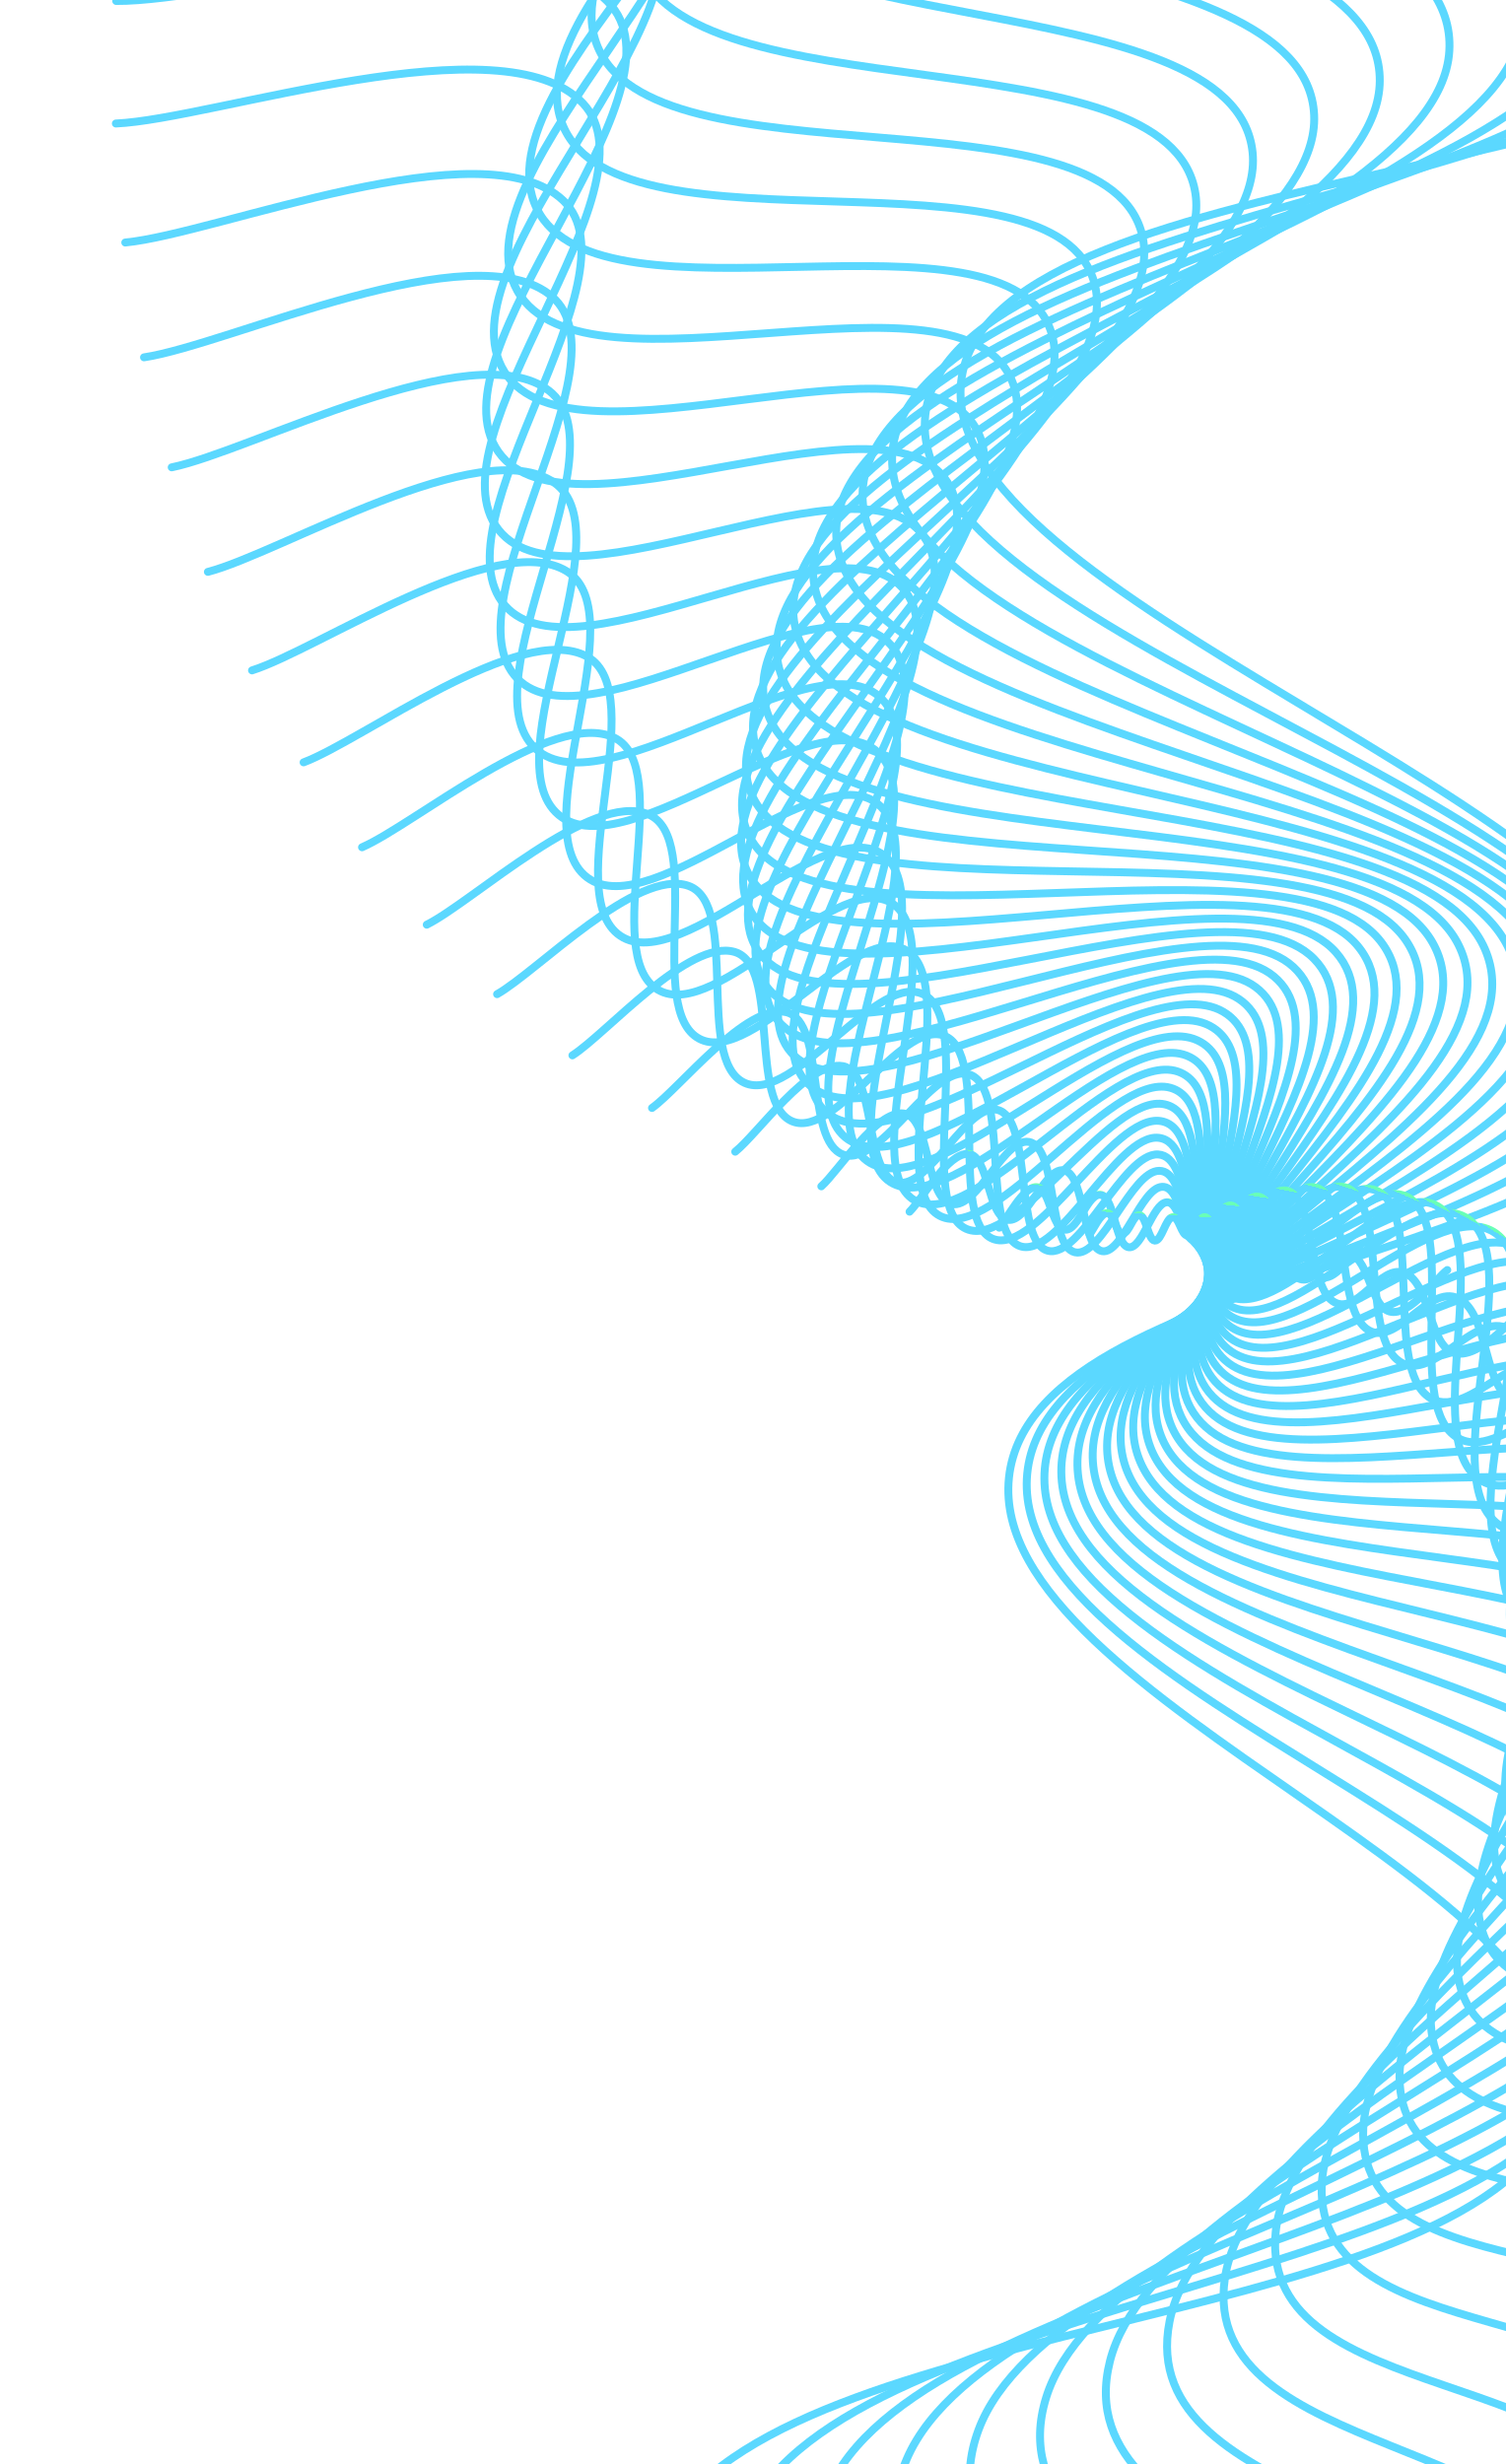
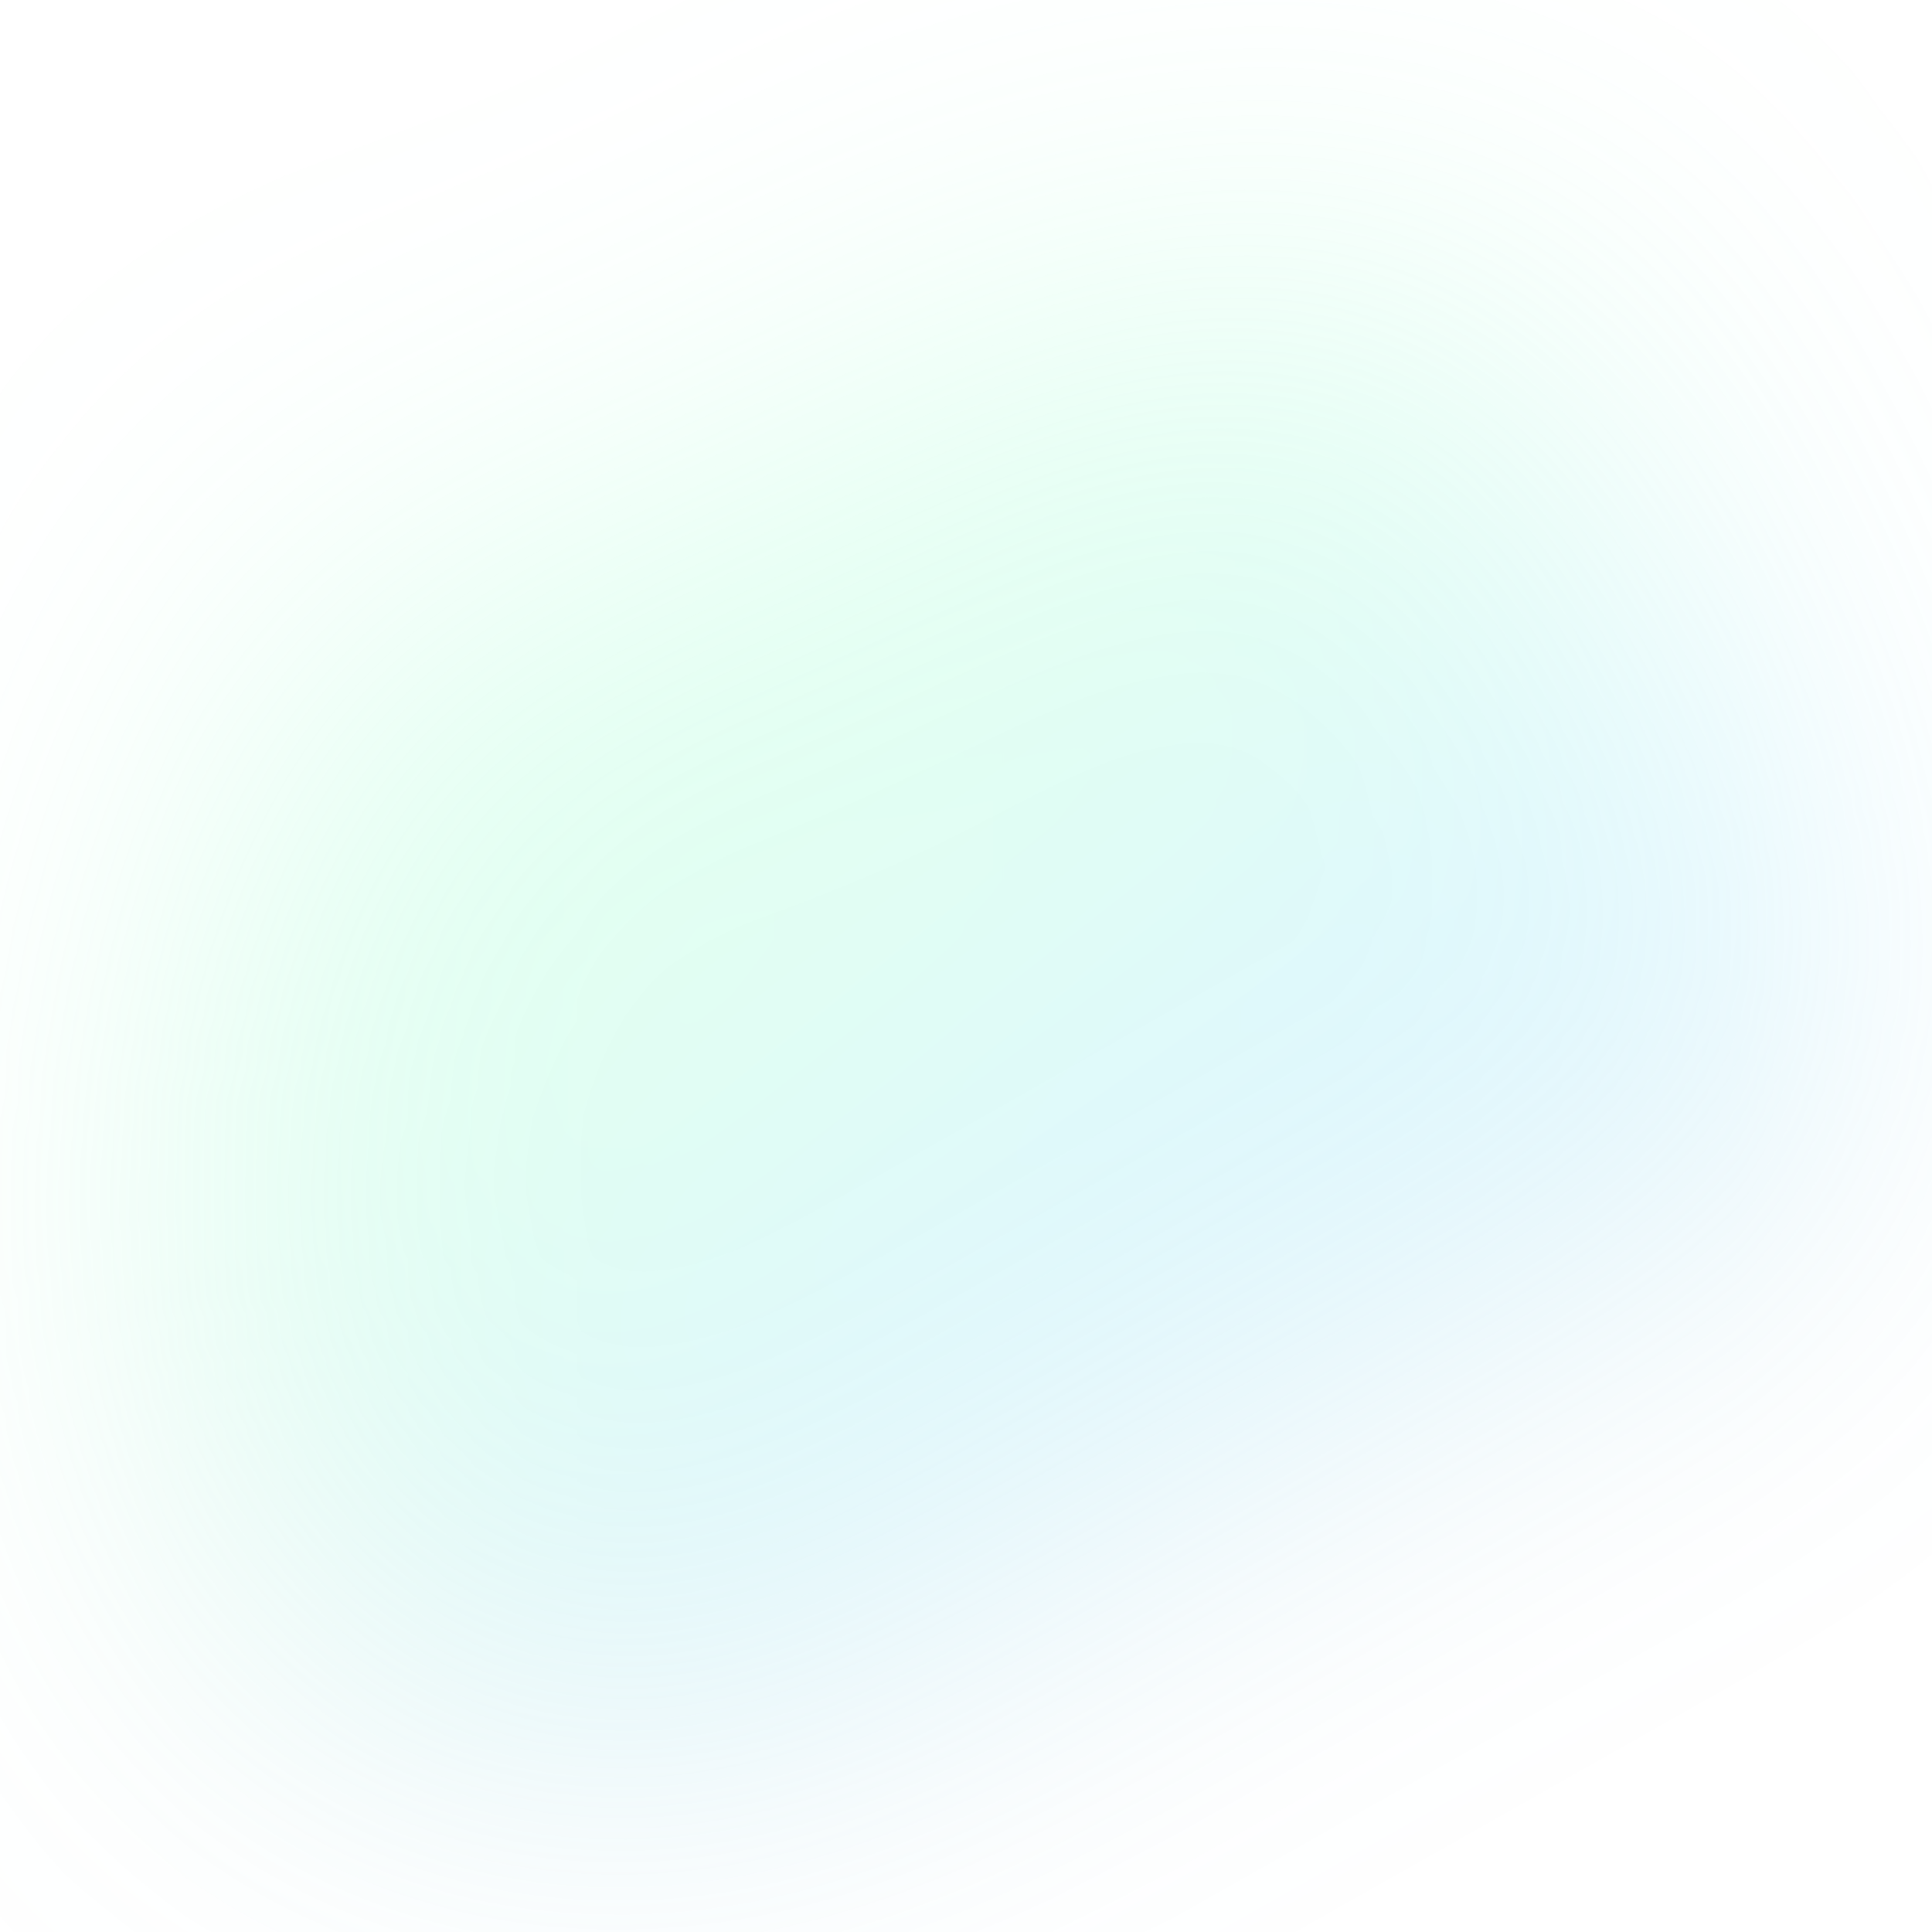
- <svg xmlns="http://www.w3.org/2000/svg" width="190" height="311" viewBox="0 0 190 311" fill="none">
-   <path d="M176.192 -219.95C192.91 -202.92 258.78 -166.599 256.44 -138.206C254.101 -109.813 169.826 -111.655 164.961 -83.661C160.096 -55.668 242.162 -31.164 233.087 -3.838C224.013 23.489 126.06 19.48 121.405 47.507C116.75 75.534 209.507 101.731 210.745 130.691C211.983 159.651 130.318 158.222 127.347 186.515C124.376 214.809 205.347 239.139 196.483 266.499C187.62 293.859 101.241 291.684 84.801 317.844C68.361 344.004 127.487 364.874 117.571 392.068C107.655 419.261 41.859 420.346 37.204 448.373C32.549 476.399 83.14 510.3 95.229 526.596" stroke="url(#paint0_linear_252_29)" stroke-linecap="round" />
-   <path d="M156.28 -209.459C173.334 -193.816 238.963 -161.987 238.139 -134.373C237.314 -106.759 155.612 -104.266 152.321 -76.912C149.03 -49.557 229.744 -29.993 222.344 -3.07C214.943 23.853 119.885 24.942 116.799 52.318C113.714 79.695 204.866 100.356 207.535 128.337C210.203 156.318 131.049 159.079 129.608 186.628C128.167 214.177 207.812 233.628 200.617 260.573C193.422 287.517 109.665 289.795 95.073 315.961C80.481 342.128 138.796 359.338 130.574 386.174C122.352 413.011 58.691 417.4 55.606 444.777C52.521 472.153 103.232 502.414 115.765 517.581" stroke="url(#paint1_linear_252_29)" stroke-linecap="round" />
-   <path d="M137.541 -197.945C154.833 -183.677 219.938 -156.212 220.54 -129.456C221.142 -102.7 142.228 -96.146 140.432 -69.515C138.635 -42.885 217.711 -28.051 211.917 -1.63C206.122 24.791 114.216 30.665 112.619 57.306C111.023 83.947 200.253 99.313 204.253 126.247C208.253 153.181 131.818 159.866 131.82 186.59C131.823 213.315 209.859 228.095 204.265 254.526C198.67 280.958 117.757 287.407 104.967 313.461C92.177 339.516 149.465 353.208 142.872 379.587C136.278 405.966 74.914 413.44 73.317 440.081C71.72 466.722 122.314 493.426 135.208 507.464" stroke="url(#paint2_linear_252_29)" stroke-linecap="round" />
-   <path d="M120.027 -185.502C137.461 -172.588 201.77 -149.344 203.707 -123.517C205.644 -97.689 129.713 -87.359 129.325 -61.531C128.938 -35.704 206.109 -25.373 201.848 0.454C197.586 26.281 109.064 36.612 108.87 62.439C108.676 88.266 195.688 98.597 200.918 124.424C206.148 150.251 132.618 160.582 133.974 186.409C135.33 212.236 211.494 222.567 207.426 248.394C203.359 274.221 125.49 284.552 114.449 310.379C103.408 336.207 159.465 346.537 154.429 372.365C149.393 398.192 90.468 408.523 90.275 434.35C90.081 460.177 140.328 483.421 153.499 496.335" stroke="url(#paint3_linear_252_29)" stroke-linecap="round" />
-   <path d="M103.782 -172.223C121.264 -160.639 184.521 -141.453 187.698 -116.619C190.874 -91.785 118.097 -77.971 119.029 -53.02C119.962 -28.068 194.981 -21.999 192.174 3.148C189.367 28.296 104.435 42.747 105.555 67.689C106.675 92.631 191.193 98.202 197.549 122.869C203.904 147.537 133.445 161.229 136.061 186.093C138.676 210.956 212.723 217.076 210.103 242.213C207.483 267.351 132.836 281.264 123.484 306.754C114.132 332.245 168.77 339.382 165.215 364.568C161.66 389.755 105.3 402.709 106.419 427.651C107.539 452.593 157.22 472.489 170.589 484.289" stroke="url(#paint4_linear_252_29)" stroke-linecap="round" />
-   <path d="M88.841 -158.21C106.283 -147.924 168.244 -132.623 172.561 -108.838C176.879 -85.054 107.406 -68.057 109.566 -44.046C111.726 -20.035 184.366 -17.974 182.93 6.415C181.494 30.804 100.333 49.029 102.673 73.022C105.013 97.014 186.787 98.114 194.161 121.577C201.536 145.04 134.292 161.803 138.07 185.644C141.848 209.485 213.553 211.644 212.297 236.014C211.041 260.384 139.769 277.57 132.041 302.621C124.312 327.671 177.354 331.792 175.198 356.256C173.043 380.721 119.356 396.059 121.696 420.051C124.036 444.043 172.944 460.717 186.43 471.419" stroke="url(#paint5_linear_252_29)" stroke-linecap="round" />
-   <path d="M75.238 -143.563C92.553 -134.538 152.992 -122.93 158.35 -100.244C163.708 -77.559 97.665 -57.685 100.957 -34.672C104.249 -11.659 174.303 -13.341 174.151 10.217C173.999 33.775 96.764 55.422 100.228 78.407C103.692 101.393 182.493 98.326 190.778 120.547C199.063 142.769 135.156 162.305 139.997 185.072C144.839 207.84 213.997 206.3 214.017 229.831C214.038 253.362 146.273 273.508 140.095 298.021C133.916 322.534 185.202 323.824 184.361 347.492C183.52 371.159 132.596 388.638 136.06 411.624C139.524 434.609 187.462 448.198 200.988 457.822" stroke="url(#paint6_linear_252_29)" stroke-linecap="round" />
-   <path d="M62.998 -128.381C80.103 -120.576 138.809 -112.459 145.105 -90.913C151.4 -69.368 88.892 -46.928 93.218 -24.964C97.543 -3 164.825 -8.147 165.866 14.515C166.908 37.177 93.726 61.886 98.216 83.815C102.705 105.744 178.329 98.823 187.416 119.776C196.504 140.728 136.032 162.735 141.835 184.385C147.639 206.035 214.067 201.068 215.272 223.696C216.478 246.323 152.327 269.112 147.621 292.996C142.915 316.88 192.299 315.537 192.683 338.338C193.067 361.14 144.977 380.516 149.466 402.445C153.956 424.374 200.74 435.025 214.233 443.599" stroke="url(#paint7_linear_252_29)" stroke-linecap="round" />
-   <path d="M52.134 -112.767C68.952 -106.133 125.731 -101.293 132.86 -80.922C139.99 -60.55 81.098 -35.857 86.356 -14.985C91.615 5.888 155.961 -2.441 158.102 19.268C160.242 40.976 91.215 68.385 96.629 89.216C102.044 110.047 174.311 99.596 184.091 119.257C193.872 138.918 136.913 163.093 143.575 183.59C150.237 204.086 213.772 195.975 216.068 217.641C218.365 239.308 157.913 264.419 154.596 287.589C151.279 310.76 198.631 306.985 200.147 328.86C201.664 350.736 156.461 371.761 161.876 392.592C167.29 413.423 212.749 421.296 226.137 428.849" stroke="url(#paint8_linear_252_29)" stroke-linecap="round" />
-   <path d="M42.659 -96.824C59.116 -91.308 113.792 -89.521 121.65 -70.349C129.509 -51.178 74.29 -24.546 80.381 -4.8C86.471 14.946 147.74 3.729 150.883 24.433C154.025 45.136 89.227 74.881 95.465 94.579C101.702 114.277 170.458 100.627 180.822 118.985C191.186 137.342 137.795 163.38 145.212 182.695C152.628 202.01 213.132 191.042 216.421 211.698C219.711 232.354 163.019 259.464 161.003 281.844C158.988 304.224 204.193 298.226 206.746 319.122C209.299 340.017 167.02 362.444 173.258 382.143C179.495 401.841 223.471 407.105 236.686 413.674" stroke="url(#paint9_linear_252_29)" stroke-linecap="round" />
-   <path d="M34.575 -80.653C50.601 -76.2 103.017 -77.232 111.499 -59.278C119.982 -41.325 68.472 -13.068 75.291 5.524C82.11 24.116 140.183 10.307 144.229 29.964C148.275 49.62 87.754 81.336 94.711 99.875C101.668 118.414 166.785 101.902 177.624 118.95C188.463 135.999 138.673 163.596 146.74 181.709C154.806 199.822 212.159 186.29 216.343 205.893C220.528 225.497 167.632 254.285 166.825 275.804C166.019 297.323 208.98 289.316 212.471 309.185C215.963 329.055 176.626 352.638 183.583 371.177C190.541 389.716 232.891 392.548 245.866 398.172" stroke="url(#paint10_linear_252_29)" stroke-linecap="round" />
-   <path d="M27.878 -64.355C43.409 -60.904 93.426 -64.513 102.427 -47.788C111.428 -31.064 63.64 -1.494 71.084 15.924C78.528 33.342 133.31 17.244 138.158 35.818C143.007 54.392 86.784 87.716 94.358 105.077C101.932 122.437 163.305 103.405 174.512 119.147C185.72 134.89 139.541 163.743 148.153 180.641C156.765 197.539 210.871 181.742 215.85 200.258C220.828 218.773 171.743 248.921 172.049 269.516C172.356 290.112 212.993 280.313 217.322 299.117C221.652 317.922 185.258 342.418 192.831 359.779C200.405 377.139 241 377.724 253.676 382.446" stroke="url(#paint11_linear_252_29)" stroke-linecap="round" />
-   <path d="M22.562 -48.031C37.539 -45.517 85.036 -51.456 94.452 -35.963C103.867 -20.47 59.791 10.104 67.758 26.335C75.724 42.567 127.139 24.486 132.689 41.949C138.239 59.411 86.31 93.987 94.397 110.157C102.483 126.327 160.036 105.118 171.506 119.565C182.975 134.011 140.398 163.822 149.451 179.5C158.504 195.177 209.291 177.416 214.962 194.817C220.633 212.218 175.349 243.408 176.67 263.025C177.991 282.643 216.238 271.271 221.304 288.98C226.371 306.689 192.902 331.859 200.989 348.029C209.076 364.199 247.802 362.728 260.121 366.597" stroke="url(#paint12_linear_252_29)" stroke-linecap="round" />
-   <path d="M18.603 -31.778C32.973 -30.133 77.85 -38.15 87.578 -23.884C97.305 -9.618 56.909 21.657 65.295 36.697C73.68 51.738 121.679 31.979 127.827 48.31C133.976 64.642 86.311 100.114 94.808 115.09C103.306 130.066 156.985 107.026 168.614 120.194C180.242 133.362 141.234 163.837 150.625 178.296C160.017 192.756 207.434 173.332 213.695 189.599C219.955 205.866 178.441 237.787 180.676 256.379C182.91 274.971 218.719 262.249 224.42 278.839C230.122 295.429 199.545 321.035 208.042 336.011C216.54 350.987 253.298 347.658 265.207 350.723" stroke="url(#paint13_linear_252_29)" stroke-linecap="round" />
-   <path d="M15.98 -15.695C29.695 -14.849 71.871 -24.685 81.809 -11.635C91.746 1.415 54.978 33.094 63.681 46.946C72.384 60.798 116.938 39.666 123.583 54.854C130.228 70.042 86.772 106.064 95.578 119.85C104.384 133.635 154.164 109.108 165.851 121.023C177.538 132.937 142.045 163.787 151.674 177.038C161.303 190.289 205.322 169.504 212.07 184.625C218.818 199.747 181.021 232.094 184.065 249.621C187.11 267.148 220.449 253.299 226.682 268.754C232.916 284.21 205.181 310.022 213.987 323.807C222.793 337.592 257.5 332.607 268.951 334.923" stroke="url(#paint14_linear_252_29)" stroke-linecap="round" />
-   <path d="M14.667 0.125C27.684 0.245 67.098 -11.152 77.147 0.702C87.195 12.555 53.981 44.349 62.901 57.022C71.822 69.696 112.925 47.494 119.965 61.534C127.005 75.574 87.678 111.808 96.693 124.413C105.707 137.018 151.587 111.346 163.234 122.038C174.881 132.731 142.833 163.677 152.599 175.736C162.366 187.794 202.98 165.948 210.114 179.919C217.248 193.891 183.093 226.367 186.842 242.798C190.591 259.229 221.446 244.473 228.11 258.786C234.773 273.099 209.814 298.895 218.829 311.5C227.843 324.105 260.431 317.668 271.379 319.291" stroke="url(#paint15_linear_252_29)" stroke-linecap="round" />
-   <path d="M14.624 15.589C26.907 15.059 63.517 2.361 73.58 13.044C83.644 23.727 53.889 55.355 62.929 66.867C71.968 78.379 109.637 55.408 116.971 68.302C124.305 81.195 89.005 117.313 98.13 128.756C107.255 140.199 149.258 113.719 160.771 123.228C172.285 132.737 143.588 163.508 153.395 174.398C163.203 185.289 200.428 162.677 207.847 175.501C215.266 188.326 184.658 220.644 189.006 235.956C193.354 251.267 221.725 235.825 228.718 248.995C235.71 262.165 213.445 287.728 222.57 299.171C231.695 310.614 262.112 302.931 272.518 303.921" stroke="url(#paint16_linear_252_29)" stroke-linecap="round" />
-   <path d="M15.811 30.61C27.329 29.507 61.113 15.769 71.097 25.315C81.082 34.86 54.674 66.052 63.737 76.427C72.8 86.801 107.074 63.356 114.602 75.113C122.13 86.87 90.731 122.556 99.871 132.861C109.011 143.167 147.185 116.21 158.474 124.58C169.764 132.95 144.308 163.285 154.062 173.037C163.816 182.79 197.69 159.704 205.295 171.392C212.9 183.08 185.724 214.964 190.565 229.14C195.405 243.317 221.31 227.406 228.531 239.44C235.752 251.474 216.084 276.597 225.225 286.902C234.365 297.208 262.575 288.489 272.404 288.907" stroke="url(#paint17_linear_252_29)" stroke-linecap="round" />
-   <path d="M18.177 45.102C28.906 43.504 59.861 28.985 69.677 37.432C79.493 45.878 56.3 76.377 65.294 85.645C74.288 94.913 105.225 71.281 112.85 81.919C120.474 92.557 92.829 127.507 101.892 136.707C110.955 145.907 145.371 118.796 156.351 126.078C167.331 133.36 144.987 163.01 154.598 171.662C164.208 180.313 194.789 157.038 202.482 167.607C210.175 178.177 186.297 209.36 191.525 222.395C196.752 235.43 220.224 219.263 227.575 230.175C234.926 241.087 217.745 265.572 226.808 274.772C235.871 283.972 261.854 274.425 271.076 274.334" stroke="url(#paint18_linear_252_29)" stroke-linecap="round" />
-   <path d="M21.673 58.985C31.595 56.972 59.738 41.927 69.299 49.32C78.861 56.713 58.733 86.272 67.569 94.472C76.405 102.671 104.086 79.134 111.712 88.676C119.338 98.219 95.279 132.145 104.175 140.277C113.071 148.409 143.824 121.459 154.414 127.71C165.004 133.961 145.627 162.687 155.007 170.282C164.387 177.876 191.753 154.688 199.44 164.164C207.126 173.639 186.394 203.87 191.903 215.764C197.412 227.658 218.5 211.443 225.884 221.254C233.268 231.066 218.451 254.727 227.347 262.859C236.244 270.991 259.995 260.823 268.586 260.288" stroke="url(#paint19_linear_252_29)" stroke-linecap="round" />
-   <path d="M26.239 72.18C35.342 69.831 60.707 54.512 69.933 60.903C79.159 67.294 61.931 95.683 70.523 102.856C79.115 110.03 103.639 86.859 111.175 95.337C118.71 103.815 98.049 136.444 106.693 143.552C115.338 150.661 142.546 124.175 152.67 129.457C162.794 134.739 146.221 162.319 155.288 168.905C164.355 175.492 188.605 152.66 196.193 161.073C203.782 169.486 186.025 198.527 191.712 209.288C197.399 220.05 216.165 203.989 223.489 212.728C230.813 221.467 218.223 244.128 226.868 251.237C235.513 258.345 257.043 247.763 264.984 246.848" stroke="url(#paint20_linear_252_29)" stroke-linecap="round" />
-   <path d="M31.81 84.615C40.087 82.009 62.73 66.663 71.543 72.109C80.356 77.555 65.847 104.555 74.113 110.753C82.38 116.951 103.867 94.407 111.223 101.858C118.579 109.309 101.109 140.385 109.422 146.52C117.734 152.655 141.535 126.926 151.122 131.306C160.71 135.686 146.765 161.91 155.442 167.543C164.118 173.177 185.369 150.958 192.77 158.347C200.172 165.736 185.207 193.363 190.969 203.009C196.731 212.654 213.254 196.942 220.427 204.644C227.601 212.347 217.09 233.844 225.403 239.979C233.715 246.114 253.051 235.319 260.326 234.092" stroke="url(#paint21_linear_252_29)" stroke-linecap="round" />
-   <path d="M38.319 96.223C45.772 93.441 65.762 78.307 74.091 82.869C82.42 87.431 70.433 112.844 78.298 118.121C86.163 123.398 104.751 101.729 111.842 108.198C118.933 114.666 104.432 143.951 112.336 149.168C120.239 154.385 140.792 129.691 149.779 133.24C158.766 136.79 147.259 161.464 155.472 166.205C163.684 170.946 182.071 149.587 189.201 155.996C196.331 162.405 183.957 188.413 189.695 196.966C195.432 205.519 209.804 190.344 216.74 197.05C223.676 203.757 215.086 223.94 222.99 229.157C230.893 234.374 248.075 223.565 254.677 222.093" stroke="url(#paint22_linear_252_29)" stroke-linecap="round" />
-   <path d="M45.695 106.941C52.328 104.06 69.757 89.37 77.535 93.115C85.314 96.861 75.641 120.502 83.032 124.918C90.423 129.335 106.267 108.779 113.013 114.314C119.758 119.849 107.986 147.125 115.41 151.485C122.833 155.845 140.317 132.449 148.645 135.244C156.972 138.039 147.699 160.987 155.381 164.9C163.063 168.813 178.739 148.548 185.517 154.027C192.294 159.506 182.298 183.706 187.914 191.198C193.529 198.69 205.855 184.229 212.471 189.988C219.087 195.746 212.249 214.478 219.672 218.838C227.095 223.199 242.18 212.568 248.103 210.918" stroke="url(#paint23_linear_252_29)" stroke-linecap="round" />
-   <path d="M53.864 116.711C59.69 113.809 74.662 99.785 81.83 102.785C88.997 105.785 81.417 127.489 88.268 131.11C95.119 134.731 108.391 115.51 114.714 120.166C121.037 124.823 111.742 149.892 118.62 153.462C125.497 157.031 140.109 135.18 147.725 137.299C155.341 139.419 148.088 160.481 155.176 163.636C162.264 166.791 175.399 147.839 181.749 152.444C188.099 157.049 180.254 179.271 185.654 185.739C191.054 192.208 201.451 178.631 207.668 183.495C213.886 188.359 208.622 205.516 215.499 209.086C222.377 212.655 235.433 202.39 240.679 200.628" stroke="url(#paint24_linear_252_29)" stroke-linecap="round" />
-   <path d="M62.741 125.481C67.778 122.634 80.416 109.489 86.918 111.818C93.42 114.148 87.701 133.766 93.951 136.662C100.2 139.557 111.087 121.878 116.917 125.718C122.746 129.557 115.662 152.243 121.933 155.091C128.203 157.94 140.158 137.863 147.017 139.39C153.876 140.917 148.417 159.951 154.856 162.422C161.295 164.893 172.073 147.459 177.923 151.251C183.774 155.043 177.845 175.133 182.939 180.624C188.033 186.116 196.63 173.58 202.376 177.608C208.121 181.636 204.247 197.111 210.518 199.96C216.788 202.808 227.901 193.089 232.475 191.281" stroke="url(#paint25_linear_252_29)" stroke-linecap="round" />
-   <path d="M72.248 133.206C76.519 130.488 86.96 118.423 92.748 120.16C98.535 121.898 94.437 139.302 100.03 141.546C105.624 143.791 114.327 127.844 119.597 130.932C124.867 134.02 119.715 154.167 125.325 156.369C130.935 158.57 140.461 140.48 146.524 141.5C152.588 142.521 148.69 159.402 154.429 161.266C160.169 163.131 168.788 147.403 174.074 150.449C179.36 153.495 175.099 171.321 179.802 175.886C184.504 180.451 191.442 169.103 196.647 172.36C201.852 175.617 199.175 189.316 204.785 191.518C210.395 193.72 219.66 184.718 223.575 182.929" stroke="url(#paint26_linear_252_29)" stroke-linecap="round" />
-   <path d="M82.295 139.845C85.829 137.327 94.225 126.531 99.257 127.759C104.289 128.987 101.562 144.068 106.45 145.738C111.339 147.408 118.073 133.368 122.723 135.775C127.372 138.181 123.866 155.658 128.767 157.291C133.667 158.924 141.01 143.012 146.246 143.613C151.482 144.215 148.902 158.839 153.899 160.178C158.895 161.516 165.567 147.667 170.228 150.037C174.89 152.407 172.042 167.857 176.272 171.553C180.503 175.25 185.932 165.225 190.534 167.779C195.135 170.334 193.458 182.18 198.359 183.813C203.26 185.446 210.786 177.325 214.057 175.618" stroke="url(#paint27_linear_252_29)" stroke-linecap="round" />
-   <path d="M92.798 145.364C95.629 143.115 102.145 133.764 106.387 134.566C110.628 135.369 109.016 148.038 113.157 149.215C117.298 150.391 122.29 138.413 126.264 140.213C130.238 142.014 128.083 156.71 132.232 157.856C136.382 159.001 141.798 145.439 146.182 145.711C150.565 145.983 149.057 158.266 153.273 159.162C157.489 160.058 162.438 148.242 166.42 150.011C170.403 151.78 168.707 164.761 172.388 167.653C176.07 170.544 180.151 161.965 184.092 163.89C188.032 165.815 187.154 175.747 191.303 176.892C195.453 178.037 201.362 170.951 204.009 169.387" stroke="url(#paint28_linear_252_29)" stroke-linecap="round" />
-   <path d="M103.665 149.736C105.832 147.82 110.647 140.077 114.069 140.541C117.491 141.004 116.733 151.193 120.091 151.96C123.448 152.726 126.935 142.948 130.185 144.22C133.436 145.491 132.329 157.323 135.692 158.064C139.055 158.805 142.814 147.744 146.328 147.778C149.841 147.811 149.15 157.688 152.556 158.227C155.962 158.766 159.421 149.119 162.676 150.365C165.932 151.612 165.121 162.054 168.183 164.21C171.245 166.366 174.146 159.341 177.375 160.714C180.604 162.087 180.318 170.058 183.681 170.799C187.044 171.541 191.468 165.632 193.518 164.272" stroke="url(#paint29_linear_252_29)" stroke-linecap="round" />
-   <path d="M114.804 152.938C116.352 151.418 119.654 145.43 122.235 145.643C124.817 145.855 124.649 153.517 127.194 153.959C129.739 154.401 131.966 146.941 134.451 147.766C136.935 148.59 136.571 157.495 139.118 157.919C141.666 158.342 144.048 149.909 146.681 149.797C149.313 149.684 149.183 157.108 151.756 157.378C154.328 157.648 156.539 150.287 159.027 151.093C161.514 151.899 161.316 159.752 163.694 161.246C166.073 162.741 167.97 157.366 170.442 158.267C172.914 159.168 173.013 165.15 175.561 165.573C178.109 165.996 181.19 161.397 182.672 160.298" stroke="url(#paint30_linear_252_29)" stroke-linecap="round" />
-   <path d="M126.123 154.957C127.1 153.891 129.089 149.79 130.815 149.841C132.541 149.893 132.697 154.999 134.407 155.205C136.116 155.41 137.339 150.366 139.022 150.828C140.704 151.291 140.773 157.232 142.484 157.425C144.195 157.618 145.486 151.921 147.235 151.754C148.984 151.587 149.156 156.534 150.878 156.624C152.6 156.714 153.815 151.737 155.5 152.186C157.184 152.636 157.326 157.871 158.961 158.783C160.597 159.695 161.672 156.05 163.35 156.564C165.027 157.078 165.301 161.057 167.012 161.249C168.723 161.442 170.615 158.273 171.563 157.489" stroke="url(#paint31_linear_252_29)" stroke-linecap="round" />
-   <path d="M137.528 155.785C137.988 155.227 138.874 153.127 139.737 153.107C140.601 153.088 140.812 155.633 141.671 155.691C142.53 155.749 143.009 153.198 143.861 153.385C144.713 153.572 144.903 156.537 145.762 156.589C146.621 156.64 147.117 153.762 147.986 153.633C148.855 153.504 149.07 155.969 149.933 155.969C150.795 155.969 151.271 153.452 152.124 153.632C152.977 153.813 153.185 156.423 154.025 156.835C154.866 157.248 155.307 155.4 156.158 155.613C157.009 155.825 157.25 157.805 158.11 157.856C158.969 157.908 159.83 156.276 160.283 155.86" stroke="url(#paint32_linear_252_29)" stroke-linecap="round" />
+ <svg xmlns="http://www.w3.org/2000/svg" width="310" height="310" viewBox="0 0 310 310" fill="none">
+   <g filter="url(#filter0_df_418_58)">
+     <path d="M29.809 157.976C62.184 50.962 80.919 103.136 112.646 79.487C144.373 55.839 169.769 47.183 169.769 47.183L237.901 40.298L309.918 167.645L101.825 285.324C101.825 285.324 -2.567 264.991 29.809 157.976Z" fill="url(#paint0_linear_418_58)" fill-opacity="0.2" shape-rendering="crispEdges" />
+   </g>
  <defs>
-     <linearGradient id="paint0_linear_252_29" x1="-5595.13" y1="36834.4" x2="-18340.3" y2="34815.8" gradientUnits="userSpaceOnUse">
+     <filter id="filter0_df_418_58" x="-55.219" y="-38.502" width="443.937" height="402.626" filterUnits="userSpaceOnUse" color-interpolation-filters="sRGB">
+       <feFlood flood-opacity="0" result="BackgroundImageFix" />
+       <feColorMatrix in="SourceAlpha" type="matrix" values="0 0 0 0 0 0 0 0 0 0 0 0 0 0 0 0 0 0 127 0" result="hardAlpha" />
+       <feOffset dy="4" />
+       <feGaussianBlur stdDeviation="2" />
+       <feComposite in2="hardAlpha" operator="out" />
+       <feColorMatrix type="matrix" values="0 0 0 0 0 0 0 0 0 0 0 0 0 0 0 0 0 0 0.25 0" />
+       <feBlend mode="normal" in2="BackgroundImageFix" result="effect1_dropShadow_418_58" />
+       <feBlend mode="normal" in="SourceGraphic" in2="effect1_dropShadow_418_58" result="shape" />
+       <feGaussianBlur stdDeviation="39.4" result="effect2_foregroundBlur_418_58" />
+     </filter>
+     <linearGradient id="paint0_linear_418_58" x1="145.019" y1="141.619" x2="183.212" y2="188.257" gradientUnits="userSpaceOnUse">
      <stop stop-color="#69FFB7" />
-       <stop offset="0" stop-color="#5BD8FF" />
-     </linearGradient>
-     <linearGradient id="paint1_linear_252_29" x1="-3551.97" y1="35965.7" x2="-15996.5" y2="34657.7" gradientUnits="userSpaceOnUse">
-       <stop stop-color="#69FFB7" />
-       <stop offset="0" stop-color="#5BD8FF" />
-     </linearGradient>
-     <linearGradient id="paint2_linear_252_29" x1="-1615.81" y1="34986.7" x2="-13721.2" y2="34352.3" gradientUnits="userSpaceOnUse">
-       <stop stop-color="#69FFB7" />
-       <stop offset="0" stop-color="#5BD8FF" />
-     </linearGradient>
-     <linearGradient id="paint3_linear_252_29" x1="207.584" y1="33906.3" x2="-11523.4" y2="33906.3" gradientUnits="userSpaceOnUse">
-       <stop stop-color="#69FFB7" />
-       <stop offset="0" stop-color="#5BD8FF" />
-     </linearGradient>
-     <linearGradient id="paint4_linear_252_29" x1="1913.06" y1="32733.6" x2="-9411.34" y2="33327.1" gradientUnits="userSpaceOnUse">
-       <stop stop-color="#69FFB7" />
-       <stop offset="0" stop-color="#5BD8FF" />
-     </linearGradient>
-     <linearGradient id="paint5_linear_252_29" x1="3496.11" y1="31478" x2="-7392.83" y2="32622.4" gradientUnits="userSpaceOnUse">
-       <stop stop-color="#69FFB7" />
-       <stop offset="0" stop-color="#5BD8FF" />
-     </linearGradient>
-     <linearGradient id="paint6_linear_252_29" x1="4952.89" y1="30149" x2="-5475" y2="31800.6" gradientUnits="userSpaceOnUse">
-       <stop stop-color="#69FFB7" />
-       <stop offset="0" stop-color="#5BD8FF" />
-     </linearGradient>
-     <linearGradient id="paint7_linear_252_29" x1="6280.23" y1="28756.4" x2="-3664.45" y2="30870.2" gradientUnits="userSpaceOnUse">
-       <stop stop-color="#69FFB7" />
-       <stop offset="0" stop-color="#5BD8FF" />
-     </linearGradient>
-     <linearGradient id="paint8_linear_252_29" x1="7475.62" y1="27310.2" x2="-1967.09" y2="29840.3" gradientUnits="userSpaceOnUse">
-       <stop stop-color="#69FFB7" />
-       <stop offset="0" stop-color="#5BD8FF" />
-     </linearGradient>
-     <linearGradient id="paint9_linear_252_29" x1="8537.24" y1="25820.1" x2="-388.218" y2="28720.2" gradientUnits="userSpaceOnUse">
-       <stop stop-color="#69FFB7" />
-       <stop offset="0" stop-color="#5BD8FF" />
-     </linearGradient>
-     <linearGradient id="paint10_linear_252_29" x1="9463.93" y1="24296.3" x2="1067.54" y2="27519.4" gradientUnits="userSpaceOnUse">
-       <stop stop-color="#69FFB7" />
-       <stop offset="0" stop-color="#5BD8FF" />
-     </linearGradient>
-     <linearGradient id="paint11_linear_252_29" x1="10255.2" y1="22748.8" x2="2396.25" y2="26247.8" gradientUnits="userSpaceOnUse">
-       <stop stop-color="#69FFB7" />
-       <stop offset="0" stop-color="#5BD8FF" />
-     </linearGradient>
-     <linearGradient id="paint12_linear_252_29" x1="10911.3" y1="21187.4" x2="3594.66" y2="24915.4" gradientUnits="userSpaceOnUse">
-       <stop stop-color="#69FFB7" />
-       <stop offset="0" stop-color="#5BD8FF" />
-     </linearGradient>
-     <linearGradient id="paint13_linear_252_29" x1="11433.1" y1="19622" x2="4660.21" y2="23532.3" gradientUnits="userSpaceOnUse">
-       <stop stop-color="#69FFB7" />
-       <stop offset="0" stop-color="#5BD8FF" />
-     </linearGradient>
-     <linearGradient id="paint14_linear_252_29" x1="11822.1" y1="18062.2" x2="5591.05" y2="22108.7" gradientUnits="userSpaceOnUse">
-       <stop stop-color="#69FFB7" />
-       <stop offset="0" stop-color="#5BD8FF" />
-     </linearGradient>
-     <linearGradient id="paint15_linear_252_29" x1="12080.4" y1="16517.8" x2="6386.03" y2="20654.9" gradientUnits="userSpaceOnUse">
-       <stop stop-color="#69FFB7" />
-       <stop offset="0" stop-color="#5BD8FF" />
-     </linearGradient>
-     <linearGradient id="paint16_linear_252_29" x1="12210.8" y1="14997.8" x2="7044.71" y2="19181.3" gradientUnits="userSpaceOnUse">
-       <stop stop-color="#69FFB7" />
-       <stop offset="0" stop-color="#5BD8FF" />
-     </linearGradient>
-     <linearGradient id="paint17_linear_252_29" x1="12216.9" y1="13511.4" x2="7567.35" y2="17697.9" gradientUnits="userSpaceOnUse">
-       <stop stop-color="#69FFB7" />
-       <stop offset="0" stop-color="#5BD8FF" />
-     </linearGradient>
-     <linearGradient id="paint18_linear_252_29" x1="12102.4" y1="12067.4" x2="7954.89" y2="16215" gradientUnits="userSpaceOnUse">
-       <stop stop-color="#69FFB7" />
-       <stop offset="0" stop-color="#5BD8FF" />
-     </linearGradient>
-     <linearGradient id="paint19_linear_252_29" x1="11872.1" y1="10674.2" x2="8208.96" y2="14742.5" gradientUnits="userSpaceOnUse">
-       <stop stop-color="#69FFB7" />
-       <stop offset="0" stop-color="#5BD8FF" />
-     </linearGradient>
-     <linearGradient id="paint20_linear_252_29" x1="11531" y1="9339.72" x2="8331.89" y2="13290.3" gradientUnits="userSpaceOnUse">
-       <stop stop-color="#69FFB7" />
-       <stop offset="0" stop-color="#5BD8FF" />
-     </linearGradient>
-     <linearGradient id="paint21_linear_252_29" x1="11084.7" y1="8071.75" x2="8326.62" y2="11868" gradientUnits="userSpaceOnUse">
-       <stop stop-color="#69FFB7" />
-       <stop offset="0" stop-color="#5BD8FF" />
-     </linearGradient>
-     <linearGradient id="paint22_linear_252_29" x1="10539.5" y1="6877.47" x2="8196.78" y2="10484.9" gradientUnits="userSpaceOnUse">
-       <stop stop-color="#69FFB7" />
-       <stop offset="0" stop-color="#5BD8FF" />
-     </linearGradient>
-     <linearGradient id="paint23_linear_252_29" x1="9901.75" y1="5763.64" x2="7946.59" y2="9150.08" gradientUnits="userSpaceOnUse">
-       <stop stop-color="#69FFB7" />
-       <stop offset="0" stop-color="#5BD8FF" />
-     </linearGradient>
-     <linearGradient id="paint24_linear_252_29" x1="9178.6" y1="4736.52" x2="7580.88" y2="7872.23" gradientUnits="userSpaceOnUse">
-       <stop stop-color="#69FFB7" />
-       <stop offset="0" stop-color="#5BD8FF" />
-     </linearGradient>
-     <linearGradient id="paint25_linear_252_29" x1="8377.42" y1="3801.86" x2="7105.04" y2="6659.66" gradientUnits="userSpaceOnUse">
-       <stop stop-color="#69FFB7" />
-       <stop offset="0" stop-color="#5BD8FF" />
-     </linearGradient>
-     <linearGradient id="paint26_linear_252_29" x1="7505.98" y1="2964.86" x2="6525.04" y2="5520.29" gradientUnits="userSpaceOnUse">
-       <stop stop-color="#69FFB7" />
-       <stop offset="0" stop-color="#5BD8FF" />
-     </linearGradient>
-     <linearGradient id="paint27_linear_252_29" x1="6572.36" y1="2230.18" x2="5847.34" y2="4461.55" gradientUnits="userSpaceOnUse">
-       <stop stop-color="#69FFB7" />
-       <stop offset="0" stop-color="#5BD8FF" />
-     </linearGradient>
-     <linearGradient id="paint28_linear_252_29" x1="5584.94" y1="1601.87" x2="5078.9" y2="3490.41" gradientUnits="userSpaceOnUse">
-       <stop stop-color="#69FFB7" />
-       <stop offset="0" stop-color="#5BD8FF" />
-     </linearGradient>
-     <linearGradient id="paint29_linear_252_29" x1="4552.34" y1="1083.4" x2="4227.14" y2="2613.34" gradientUnits="userSpaceOnUse">
-       <stop stop-color="#69FFB7" />
-       <stop offset="0" stop-color="#5BD8FF" />
-     </linearGradient>
-     <linearGradient id="paint30_linear_252_29" x1="3483.38" y1="677.604" x2="3299.87" y2="1836.26" gradientUnits="userSpaceOnUse">
-       <stop stop-color="#69FFB7" />
-       <stop offset="0" stop-color="#5BD8FF" />
-     </linearGradient>
-     <linearGradient id="paint31_linear_252_29" x1="2387.07" y1="386.723" x2="2305.32" y2="1164.5" gradientUnits="userSpaceOnUse">
-       <stop stop-color="#69FFB7" />
-       <stop offset="0" stop-color="#5BD8FF" />
-     </linearGradient>
-     <linearGradient id="paint32_linear_252_29" x1="1272.52" y1="212.344" x2="1252.05" y2="602.841" gradientUnits="userSpaceOnUse">
-       <stop stop-color="#69FFB7" />
-       <stop offset="0" stop-color="#5BD8FF" />
+       <stop offset="1" stop-color="#5BD8FF" />
    </linearGradient>
  </defs>
</svg>
